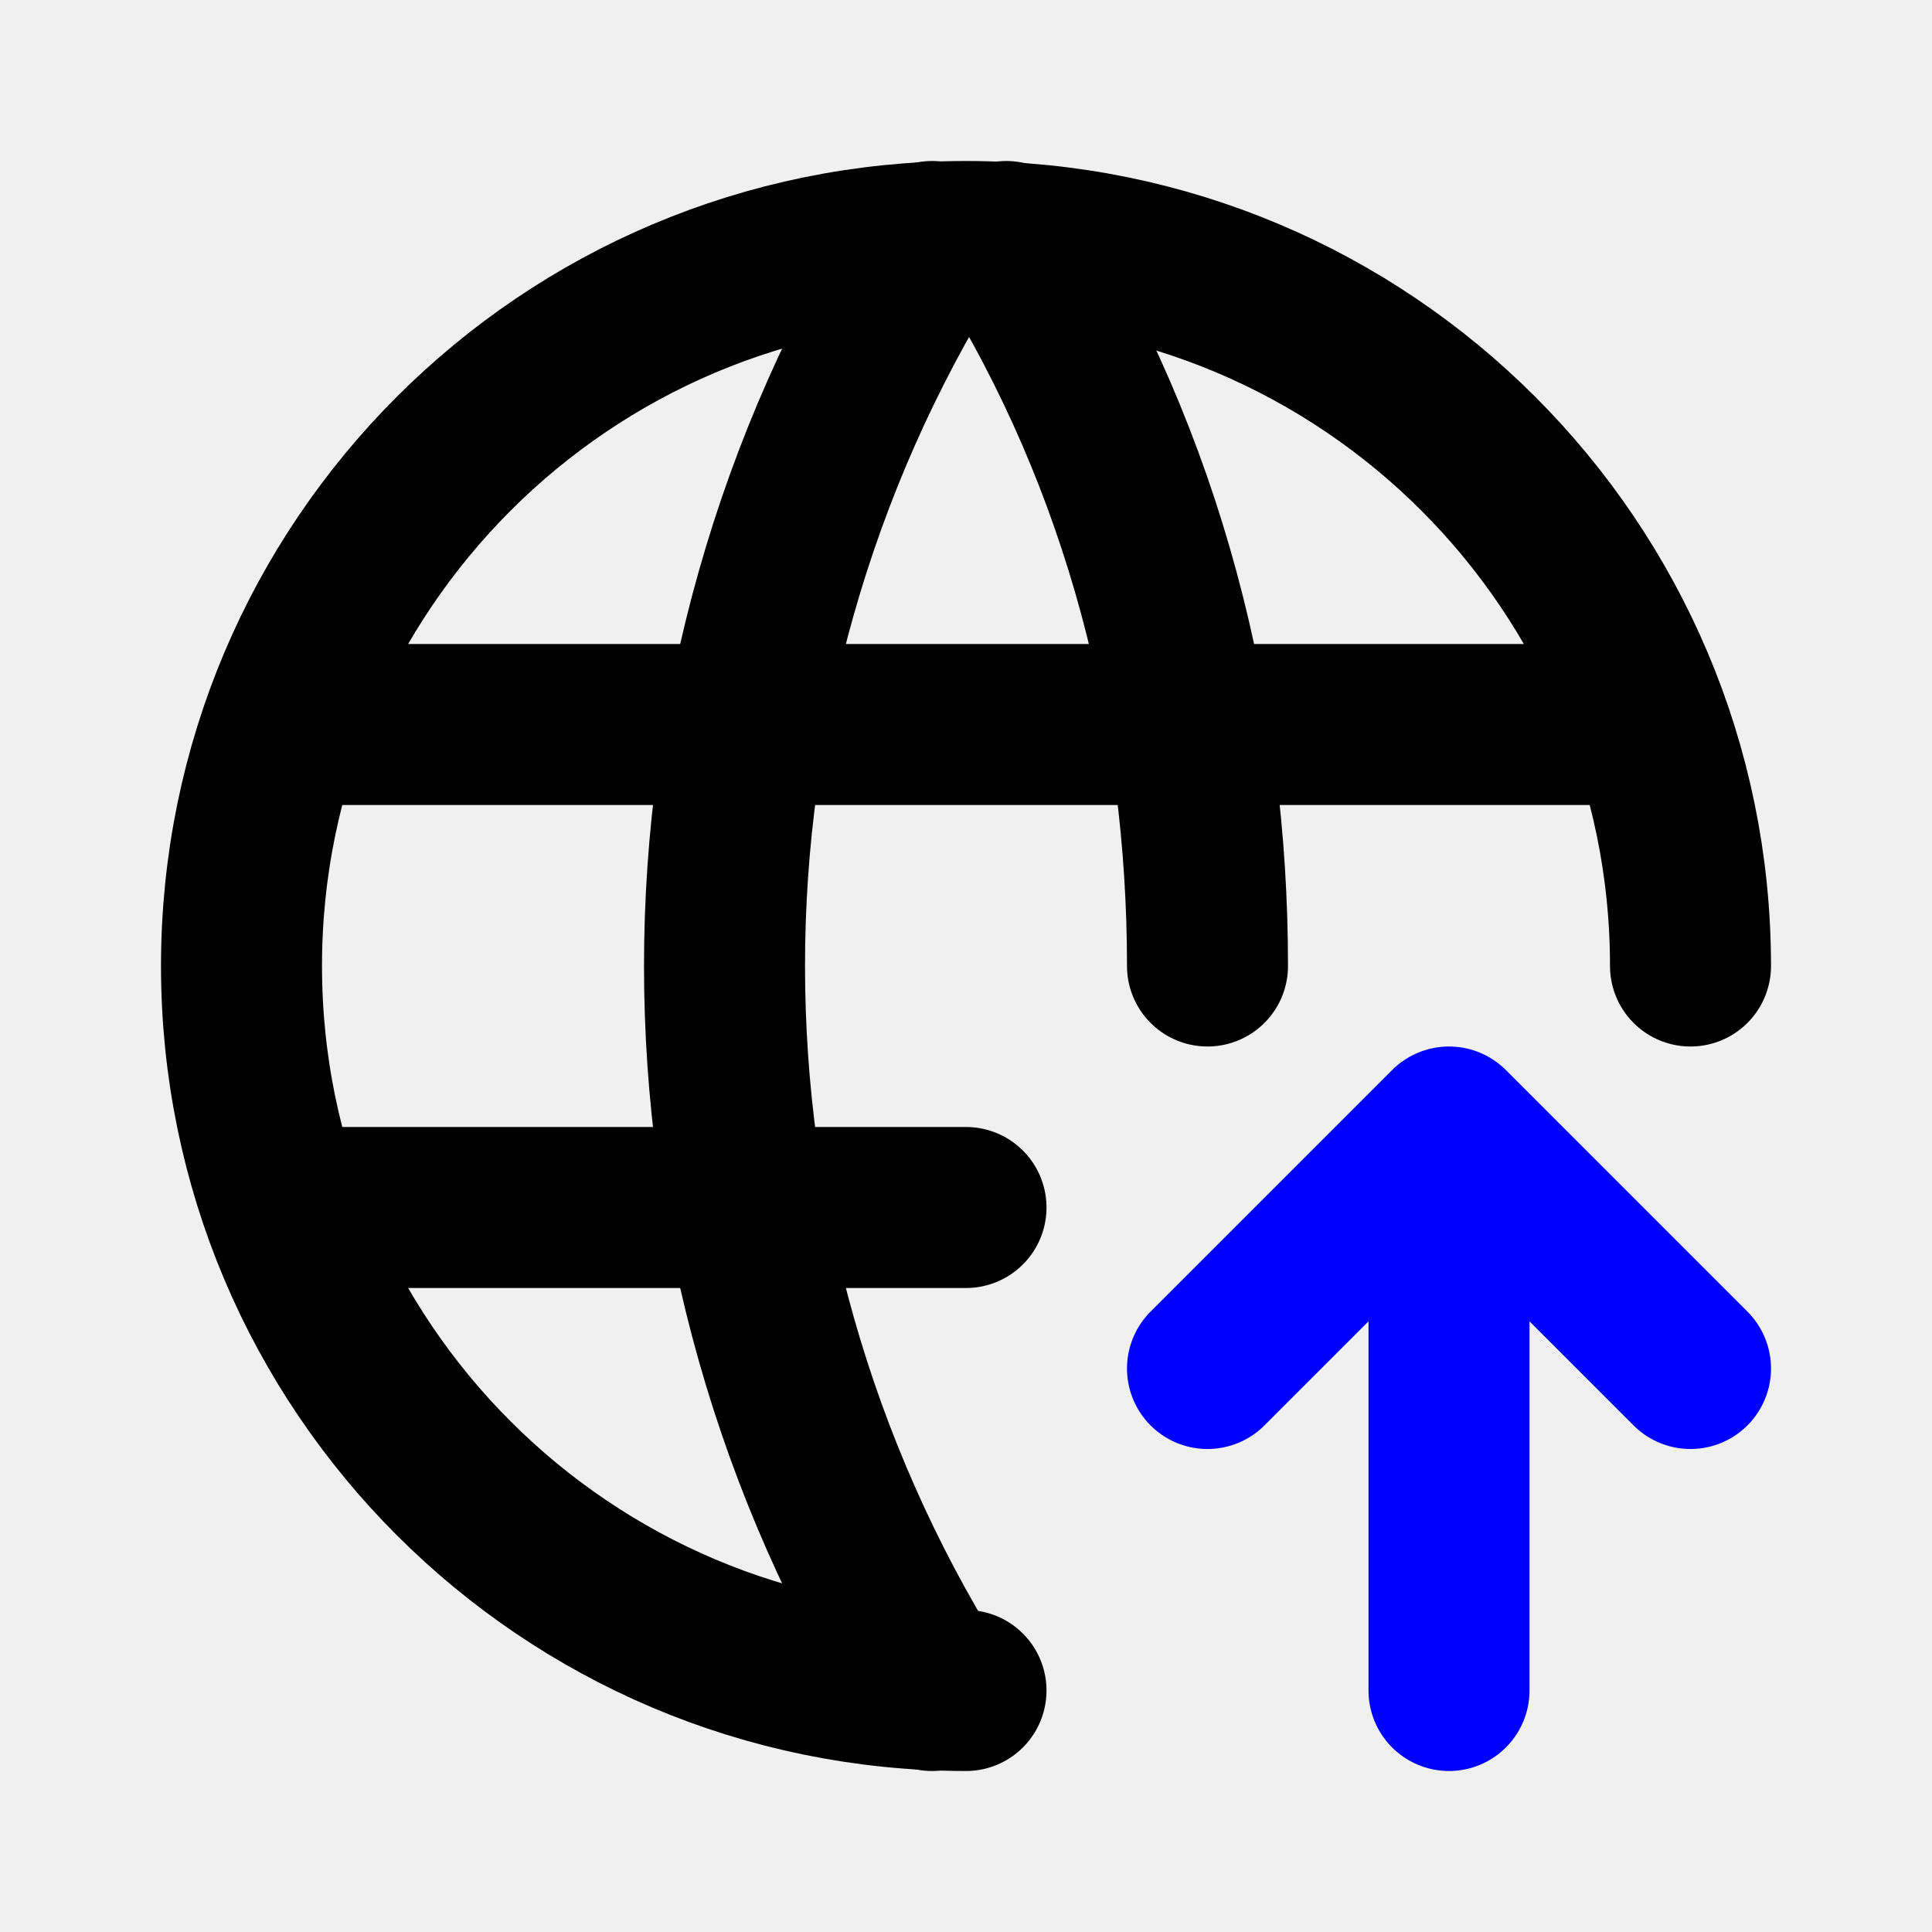
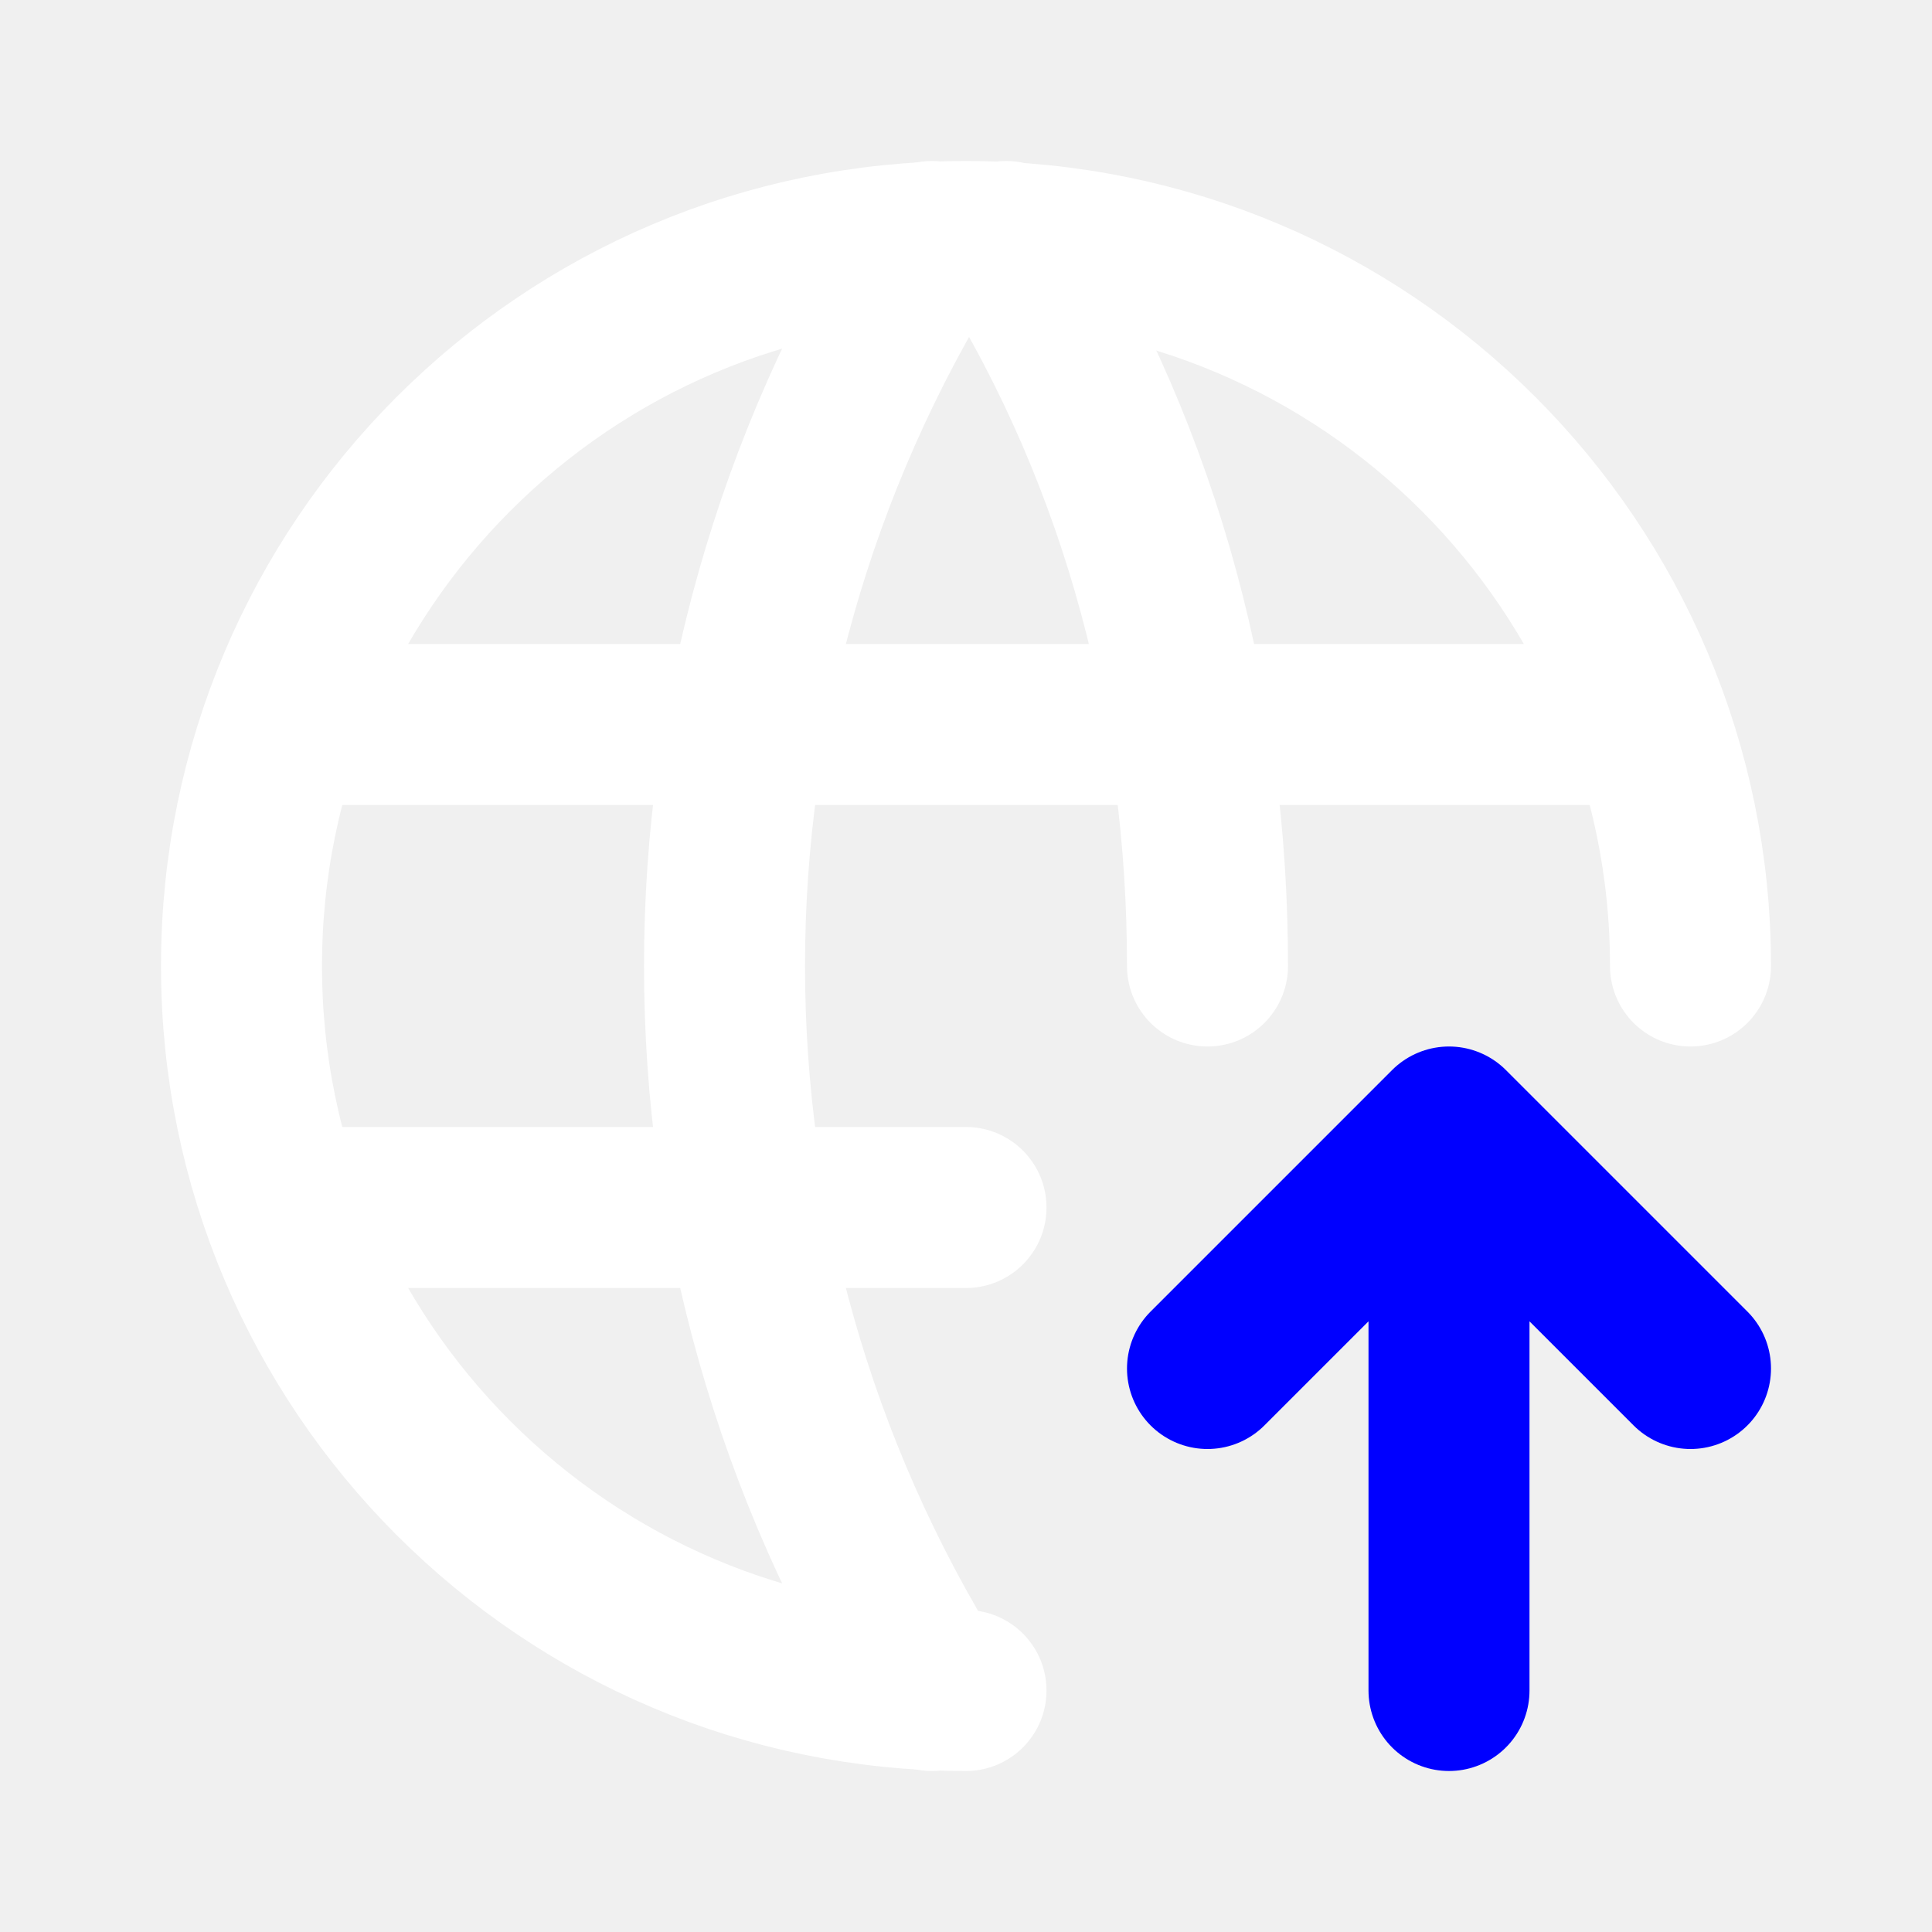
- <svg xmlns="http://www.w3.org/2000/svg" stroke="currentColor" fill="none" stroke-width="2" viewBox="0 0 24 24" stroke-linecap="round" stroke-linejoin="round" height="200px" width="200px">
+ <svg xmlns="http://www.w3.org/2000/svg" stroke="white" fill="none" stroke-width="2" viewBox="0 0 24 24" stroke-linecap="round" stroke-linejoin="round" height="200px" width="200px">
  <path stroke="none" d="M0 0h24v24H0z" fill="none" />
  <path fill="none" d="M21 12a9 9 0 1 0 -9 9" />
  <path fill="none" d="M3.6 9h16.8" />
  <path fill="none" d="M3.6 15h8.4" />
  <path fill="none" d="M11.578 3a17 17 0 0 0 0 18" />
  <path fill="none" d="M12.5 3c1.719 2.755 2.5 5.876 2.5 9" />
  <path fill="none" d="M18 21v-7m3 3l-3 -3l-3 3" stroke="blue" />
</svg>
